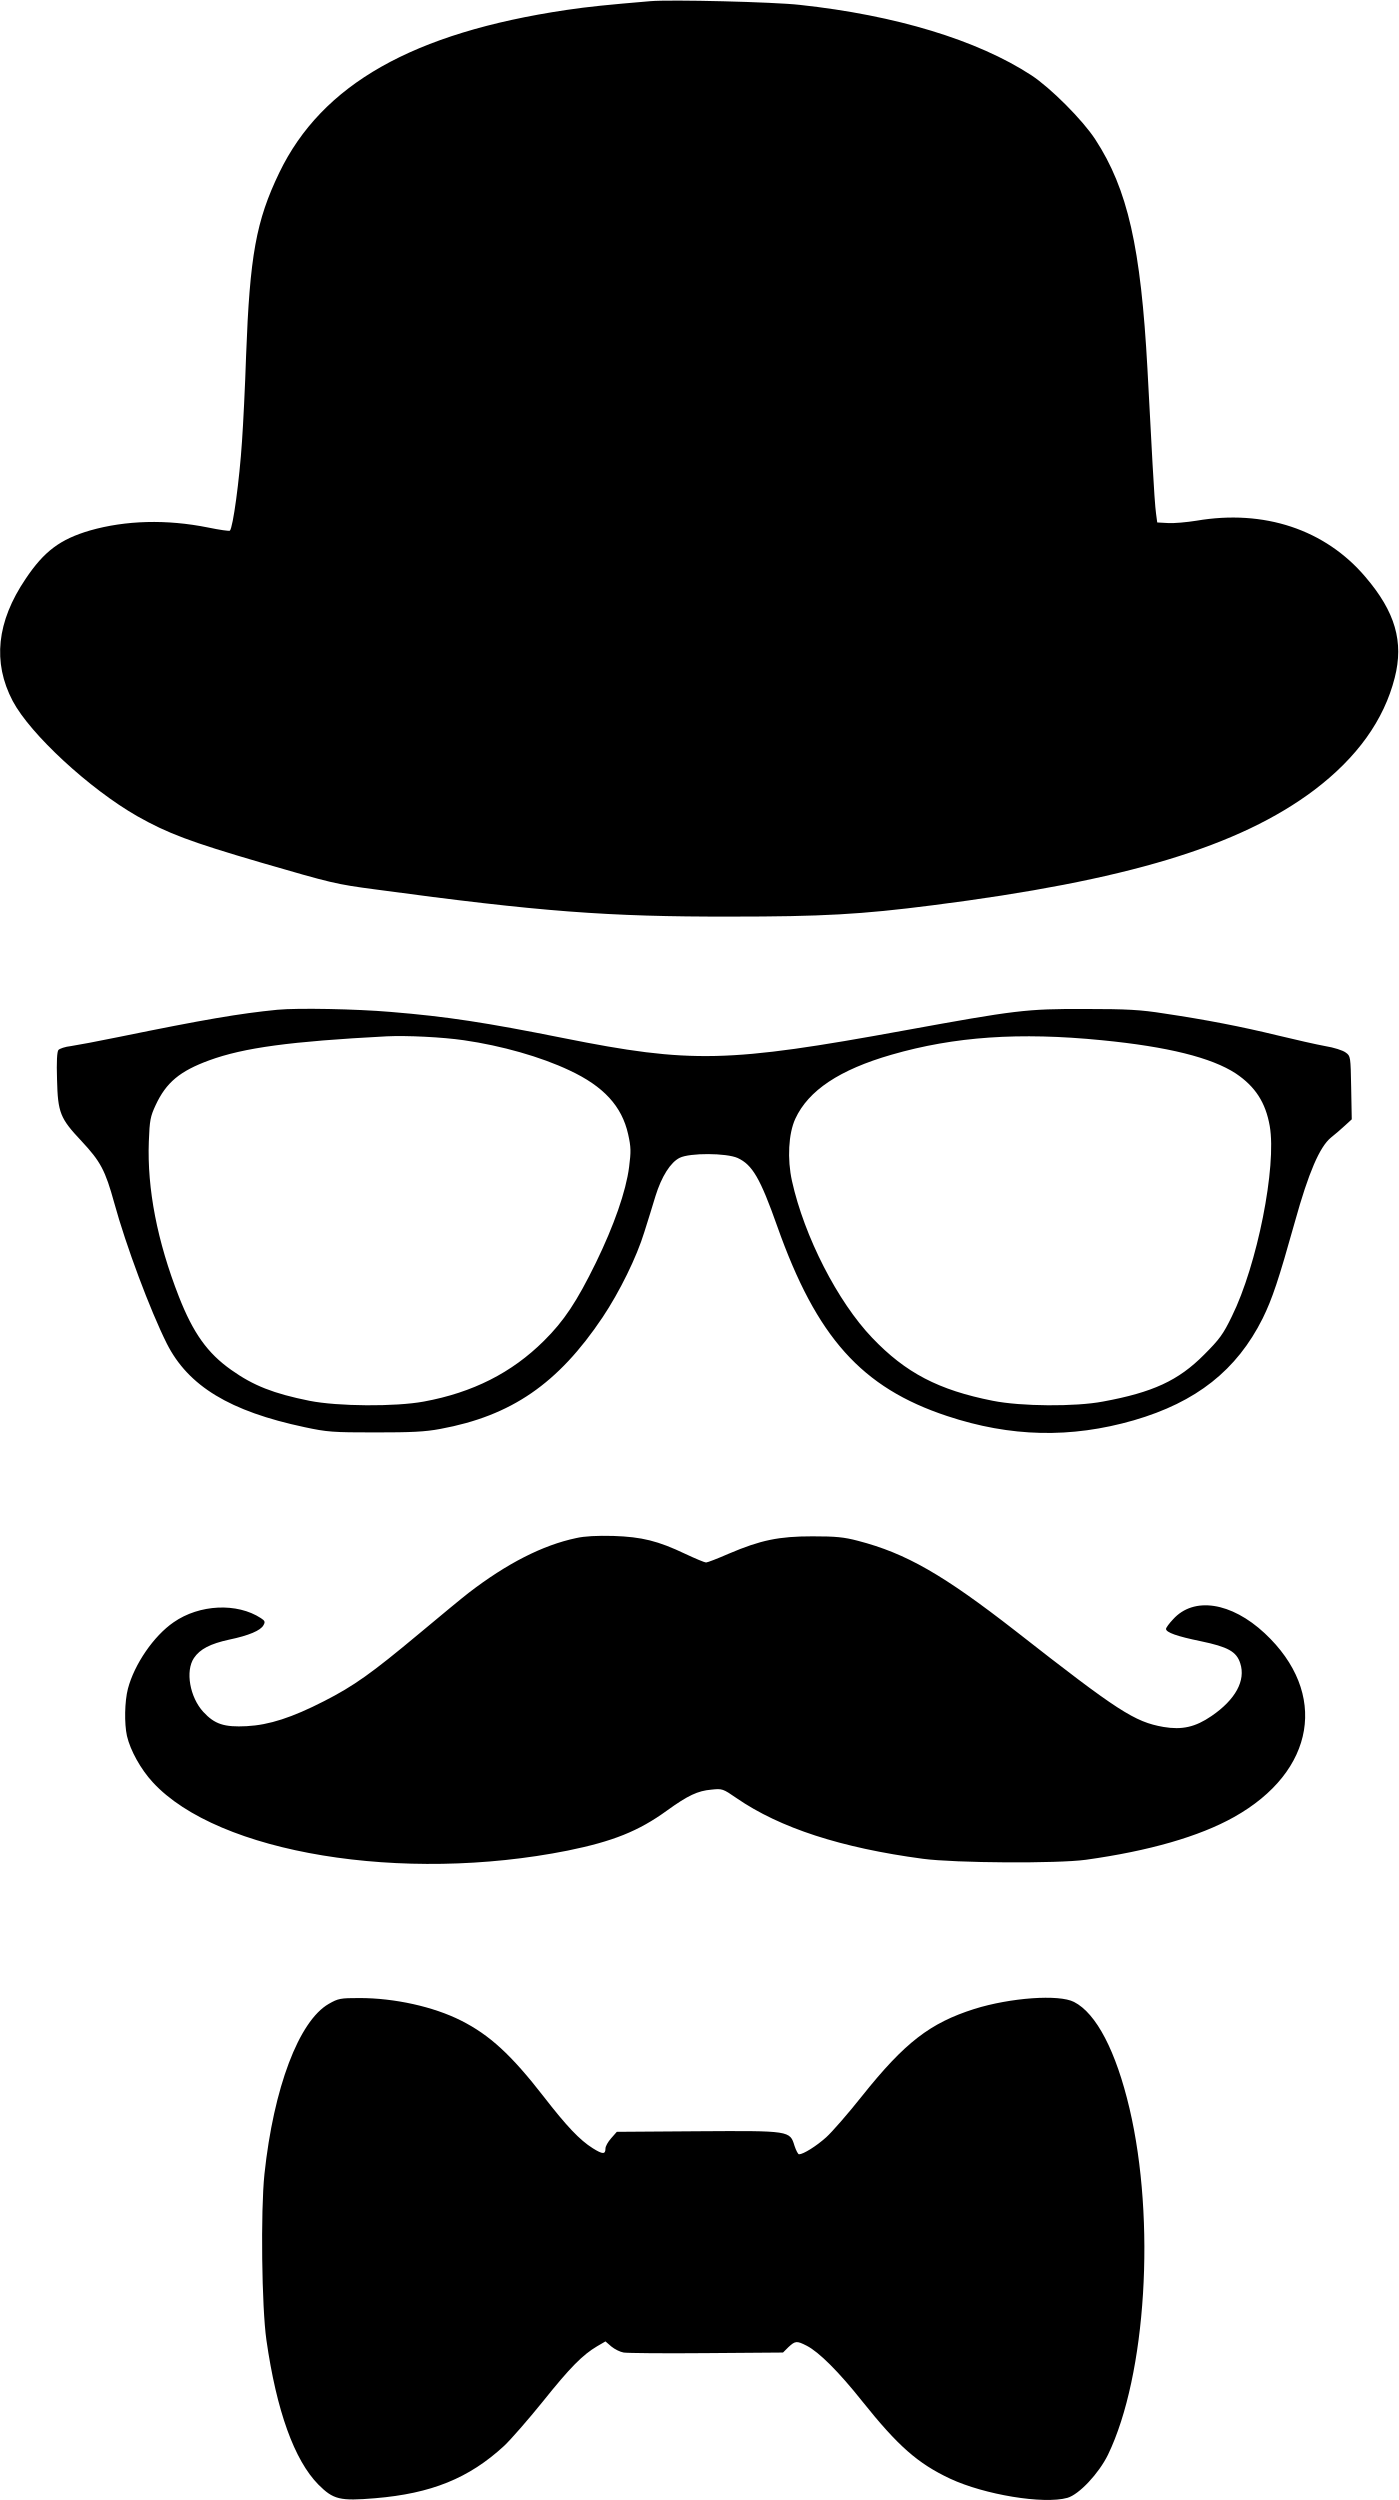
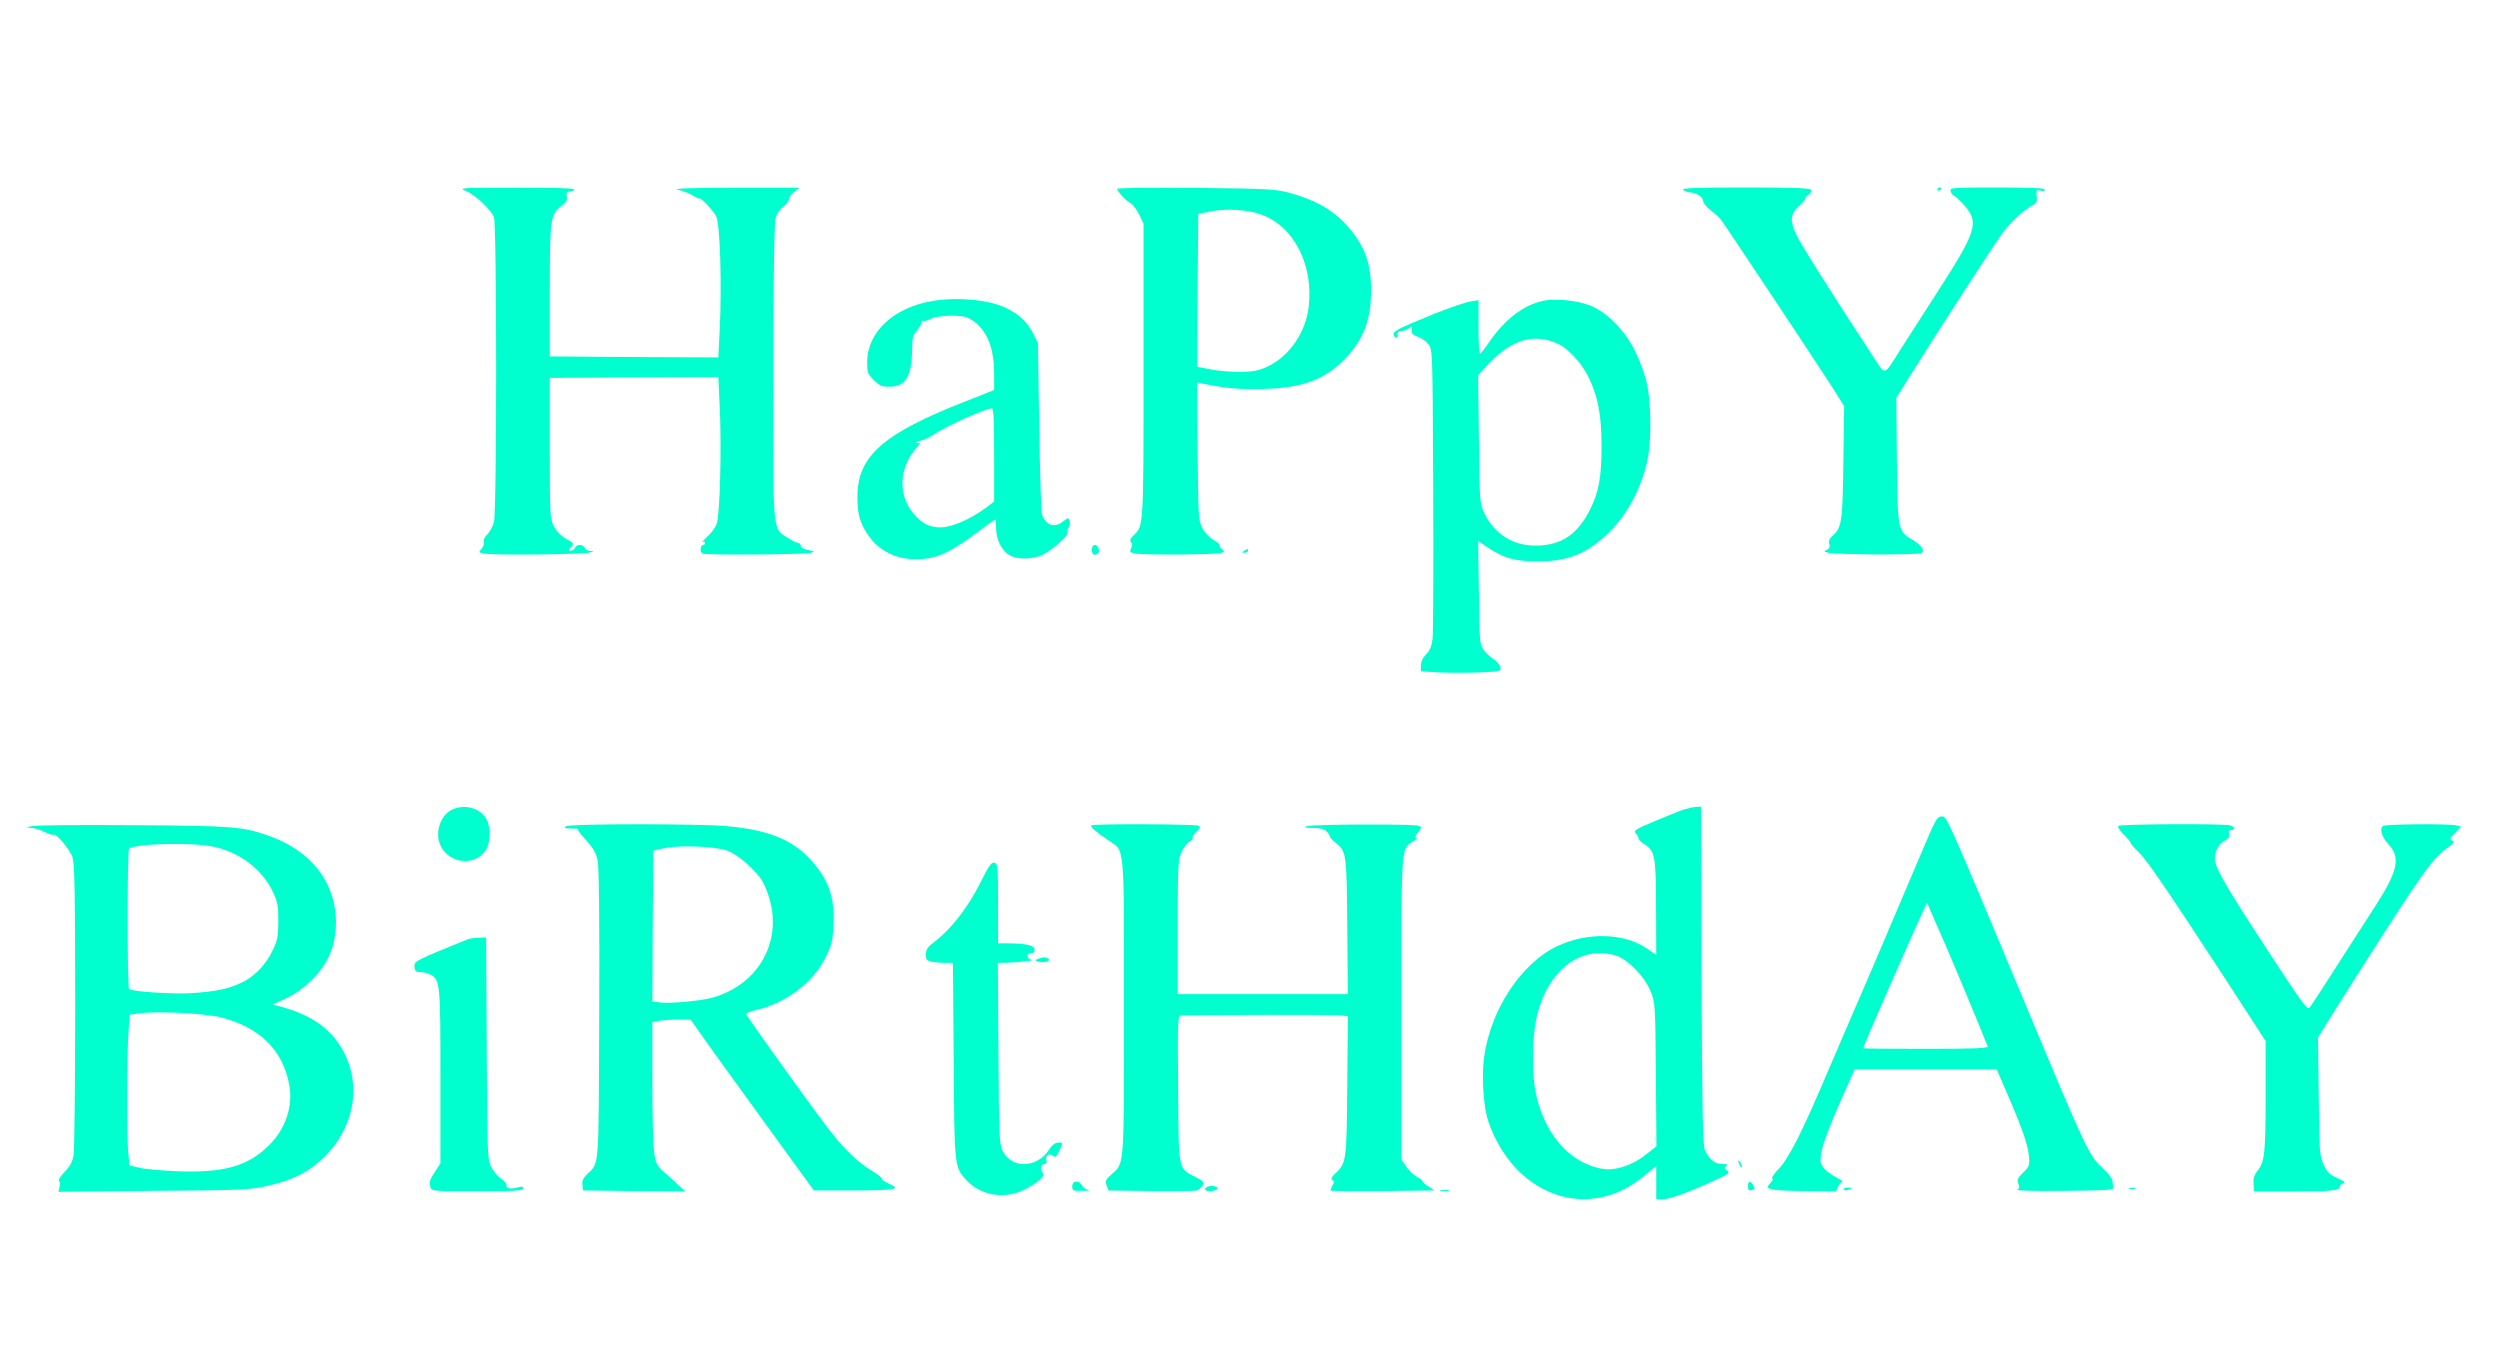
- <svg xmlns="http://www.w3.org/2000/svg" version="1.0" width="716pt" height="1280pt" viewBox="0 0 716 1280" preserveAspectRatio="xMidYMid meet">
-   <g transform="translate(0,1280) scale(0.1,-0.1)" fill="#000000" stroke="none">
-     <path d="M3330 12794 c-225 -19 -314 -28 -430 -45 -786 -117 -1252 -381 -1470 -833 -119 -247 -151 -425 -170 -936 -5 -157 -15 -355 -21 -440 -13 -198 -46 -441 -62 -457 -3 -3 -53 4 -111 16 -213 43 -423 37 -605 -15 -153 -45 -235 -106 -330 -248 -148 -219 -170 -427 -66 -625 90 -170 393 -450 638 -590 156 -88 270 -131 632 -237 365 -106 383 -111 588 -138 843 -114 1188 -140 1817 -139 469 0 669 11 1035 58 991 126 1570 301 1954 590 219 166 357 358 412 575 47 184 3 337 -150 516 -206 243 -519 347 -865 288 -50 -8 -116 -14 -146 -12 l-55 3 -6 45 c-4 25 -12 140 -18 255 -6 116 -18 334 -26 485 -34 625 -101 921 -267 1176 -65 100 -230 265 -328 329 -276 180 -694 307 -1185 360 -131 15 -663 28 -765 19z" />
-     <path d="M1420 7630 c-193 -19 -375 -50 -810 -139 -107 -22 -219 -43 -247 -47 -29 -3 -58 -13 -64 -20 -7 -9 -10 -59 -7 -151 4 -171 16 -199 125 -315 98 -105 122 -150 168 -317 60 -219 184 -550 269 -720 110 -218 323 -347 705 -428 116 -25 145 -27 361 -27 186 0 256 3 335 18 363 67 602 231 830 571 87 130 175 309 214 437 18 57 44 140 57 184 31 100 77 173 124 196 52 26 239 25 297 -1 75 -35 115 -102 203 -351 201 -567 431 -825 869 -970 325 -108 633 -115 956 -22 320 93 527 256 660 522 49 100 81 195 165 495 70 252 127 384 185 431 20 16 52 43 71 61 l35 32 -3 162 c-3 160 -3 162 -28 180 -14 11 -61 26 -105 33 -44 8 -154 33 -245 55 -185 45 -365 80 -580 112 -120 19 -189 23 -405 23 -302 1 -354 -6 -925 -110 -902 -165 -1091 -170 -1745 -39 -400 80 -594 110 -885 134 -176 15 -474 21 -580 11z m955 -156 c194 -28 394 -85 540 -154 176 -82 269 -184 301 -327 15 -67 15 -89 5 -168 -16 -125 -78 -301 -170 -490 -98 -200 -163 -298 -266 -400 -165 -164 -365 -265 -615 -311 -146 -27 -440 -25 -586 4 -183 37 -286 77 -400 158 -122 86 -195 189 -268 375 -111 284 -163 552 -154 794 4 110 8 129 35 187 54 116 124 174 274 229 178 65 415 97 909 123 102 5 285 -4 395 -20z m3267 0 c337 -33 561 -89 685 -170 100 -67 153 -149 174 -269 36 -207 -64 -712 -194 -975 -44 -91 -63 -117 -142 -196 -132 -133 -263 -193 -518 -240 -142 -27 -419 -25 -564 4 -278 55 -446 143 -617 322 -177 185 -348 519 -411 803 -25 113 -18 243 17 319 67 145 226 251 493 328 322 93 654 116 1077 74z" />
-     <path d="M2950 4925 c-171 -36 -355 -130 -550 -280 -30 -23 -145 -118 -255 -210 -242 -202 -333 -267 -486 -345 -164 -84 -281 -122 -396 -128 -115 -6 -164 10 -222 73 -69 75 -93 209 -48 276 31 46 84 73 180 94 101 21 162 47 176 74 10 17 7 23 -13 36 -122 80 -315 71 -447 -21 -102 -70 -201 -215 -234 -340 -17 -66 -19 -178 -5 -242 17 -74 71 -171 132 -237 334 -364 1279 -519 2125 -350 230 47 362 99 508 205 108 78 158 101 227 107 56 6 59 5 130 -44 221 -152 534 -254 953 -310 166 -22 690 -25 835 -5 323 45 580 119 757 218 419 234 486 636 158 942 -171 159 -363 189 -469 71 -20 -21 -36 -43 -36 -49 0 -18 56 -38 178 -63 139 -29 183 -53 202 -113 29 -88 -24 -186 -147 -270 -83 -57 -151 -72 -246 -56 -148 26 -232 80 -757 491 -371 289 -561 398 -807 462 -72 19 -114 23 -233 23 -172 0 -265 -19 -429 -89 -57 -25 -109 -45 -116 -45 -7 0 -55 20 -106 44 -141 67 -222 87 -369 92 -83 2 -147 -1 -190 -11z" />
-     <path d="M1683 2540 c-153 -88 -282 -430 -329 -871 -20 -191 -14 -682 10 -850 52 -363 143 -615 266 -740 77 -77 110 -85 290 -70 288 24 481 102 661 268 34 32 124 135 199 228 140 175 203 238 277 282 l43 25 30 -26 c17 -14 45 -28 63 -31 18 -3 208 -5 424 -3 l392 3 28 28 c35 32 42 33 93 7 63 -32 165 -134 285 -285 183 -229 284 -318 450 -396 176 -82 478 -132 600 -98 60 17 161 125 208 221 196 406 245 1199 110 1773 -69 293 -170 487 -284 545 -77 40 -326 22 -511 -36 -226 -72 -355 -171 -573 -444 -72 -91 -156 -187 -185 -213 -50 -45 -117 -87 -139 -87 -5 0 -15 19 -23 43 -24 78 -21 78 -496 75 l-414 -3 -29 -33 c-16 -18 -29 -41 -29 -52 0 -31 -14 -31 -65 1 -67 42 -134 113 -251 264 -166 214 -277 316 -424 390 -141 71 -340 115 -519 115 -99 0 -109 -2 -158 -30z" />
+ <svg xmlns="http://www.w3.org/2000/svg" version="1.0" width="1280pt" height="690pt" viewBox="0 0 1280 690" preserveAspectRatio="xMidYMid meet">
+   <g transform="translate(0,690) scale(0.1,-0.1)" fill="#00ffce" stroke="none">
+     <path d="M2386 5922 c48 -20 129 -96 143 -134 15 -40 15 -1509 0 -1562 -6 -21 -21 -49 -34 -62 -14 -14 -22 -31 -18 -39 3 -9 -2 -24 -11 -34 -16 -18 -15 -19 10 -25 35 -9 512 -5 544 5 24 7 24 7 2 8 -12 1 -25 8 -28 16 -4 8 -15 15 -25 15 -11 0 -22 -7 -25 -15 -4 -8 -13 -15 -22 -15 -13 0 -13 3 2 19 16 18 15 20 -25 42 -27 15 -50 39 -63 64 -20 38 -21 55 -21 400 l0 360 431 3 432 2 7 -154 c10 -206 1 -551 -15 -596 -6 -19 -28 -50 -49 -68 -20 -19 -30 -31 -23 -27 6 3 12 1 12 -4 0 -6 -4 -11 -9 -11 -16 0 -19 -38 -4 -44 21 -9 523 -5 553 3 23 7 23 8 -12 15 -23 4 -38 13 -38 21 0 8 -6 15 -13 15 -7 0 -32 12 -55 27 -78 50 -74 12 -73 853 1 463 5 759 12 782 6 23 22 47 39 60 17 12 30 30 30 39 0 10 12 27 28 38 l27 20 -335 0 c-213 -1 -319 -4 -292 -10 24 -4 59 -18 78 -29 19 -12 34 -19 34 -17 0 16 75 -64 88 -93 19 -43 28 -354 17 -576 l-7 -144 -432 2 -431 3 0 335 c0 370 3 392 59 435 26 20 32 31 28 50 -3 20 0 25 17 25 11 0 21 5 21 10 0 6 -105 10 -297 9 -290 0 -297 -1 -257 -17z" />
+     <path d="M5720 5933 c1 -13 43 -60 67 -72 11 -6 32 -32 45 -58 l23 -48 0 -750 c0 -803 0 -798 -50 -845 -18 -17 -22 -27 -14 -36 7 -9 7 -19 0 -32 -9 -17 -6 -20 21 -26 42 -8 419 -6 441 3 17 6 17 8 3 20 -9 7 -14 16 -12 20 3 4 -11 16 -30 26 -20 11 -45 36 -57 60 -21 38 -22 53 -25 393 l-3 354 28 -6 c120 -24 174 -29 288 -28 218 2 341 46 450 164 89 96 125 194 125 344 0 118 -25 201 -85 282 -80 109 -176 171 -331 214 -74 20 -107 22 -481 26 -222 2 -403 0 -403 -5z m742 -133 c165 -62 265 -260 238 -475 -16 -129 -100 -250 -209 -301 -46 -22 -71 -27 -141 -28 -47 0 -115 5 -153 13 l-67 13 2 392 3 391 60 12 c83 17 198 10 267 -17z" />
+     <path d="M8618 5928 c7 -7 22 -13 35 -13 34 -2 67 -24 67 -44 0 -10 17 -31 38 -47 20 -15 43 -35 50 -44 18 -22 506 -757 576 -867 l58 -92 -4 -288 c-4 -306 -8 -334 -56 -377 -15 -13 -20 -26 -16 -41 4 -16 0 -25 -13 -30 -16 -7 -15 -9 7 -15 37 -10 463 -12 478 -2 20 13 -1 42 -50 71 -70 40 -73 54 -76 410 l-3 313 57 92 c183 292 453 709 491 758 43 57 107 114 151 138 20 9 23 18 20 46 -4 31 -2 33 19 28 14 -4 23 -2 23 5 0 8 -72 11 -244 11 -237 0 -244 -1 -239 -19 3 -11 11 -21 18 -23 6 -2 31 -25 54 -51 76 -88 61 -132 -149 -457 -73 -113 -155 -241 -183 -285 -81 -129 -73 -126 -125 -48 -210 320 -380 589 -404 640 -36 75 -32 109 17 152 18 16 31 31 28 34 -3 3 4 11 15 18 11 7 18 19 15 26 -4 10 -71 13 -336 13 -260 0 -328 -3 -319 -12z" />
+     <path d="M9920 5929 c0 -5 5 -7 10 -4 6 3 10 8 10 11 0 2 -4 4 -10 4 -5 0 -10 -5 -10 -11z" />
+     <path d="M4775 5359 c-200 -33 -334 -159 -335 -312 0 -54 3 -62 34 -93 29 -29 41 -34 79 -34 84 0 116 52 117 192 0 56 4 71 25 96 14 17 25 36 25 43 0 7 3 10 6 6 4 -3 21 1 38 10 39 20 161 23 196 4 87 -46 130 -141 130 -285 l0 -83 -147 -58 c-424 -166 -553 -281 -553 -489 0 -89 12 -131 53 -193 63 -95 174 -140 300 -123 75 11 138 43 255 130 51 39 95 70 98 70 2 0 4 -20 4 -45 0 -57 29 -114 68 -137 40 -24 116 -23 169 1 47 22 135 99 128 112 -3 4 0 17 6 27 7 11 9 27 6 36 -6 16 -9 16 -33 -3 -46 -36 -86 -23 -109 34 -4 11 -11 214 -14 450 l-7 430 -26 51 c-32 60 -74 98 -143 130 -87 40 -245 54 -370 33z m315 -788 l0 -239 -48 -36 c-77 -56 -170 -96 -225 -96 -59 0 -95 18 -139 70 -80 92 -76 230 8 329 24 27 30 39 17 34 -10 -3 -15 -3 -12 1 4 4 15 8 27 11 11 2 37 14 59 28 80 51 262 133 301 136 9 1 12 -53 12 -238z" />
+     <path d="M7902 5360 c-103 -22 -199 -96 -282 -218 -19 -29 -38 -52 -42 -52 -5 0 -8 61 -8 136 l0 137 -39 -6 c-22 -3 -104 -31 -183 -62 -190 -77 -219 -92 -212 -110 8 -21 22 -19 20 3 -1 11 6 17 20 17 12 1 29 7 39 15 15 13 17 12 13 -9 -2 -19 4 -25 31 -35 19 -6 44 -24 55 -39 21 -28 21 -36 24 -740 2 -392 0 -736 -3 -766 -5 -40 -14 -62 -33 -81 -17 -17 -27 -38 -27 -57 l0 -30 95 -6 c52 -2 145 -2 206 0 106 5 111 7 106 27 -2 11 -18 30 -35 41 -16 11 -40 33 -51 48 -20 27 -21 44 -24 293 l-4 264 51 -34 c80 -54 141 -71 256 -70 153 0 248 38 358 143 104 99 182 251 207 404 15 92 12 268 -6 355 -8 43 -34 117 -59 168 -54 112 -147 207 -237 241 -65 25 -175 36 -236 23z m73 -219 c52 -23 124 -101 158 -171 49 -100 67 -198 67 -354 0 -159 -14 -235 -59 -325 -55 -109 -123 -165 -220 -180 -146 -23 -265 39 -325 169 -19 42 -21 68 -24 372 l-4 327 58 62 c117 122 227 153 349 100z" />
+     <path d="M5590 4085 c0 -15 6 -25 14 -25 19 0 28 14 20 34 -10 25 -34 19 -34 -9z" />
+     <path d="M6370 4080 c-13 -8 -12 -10 3 -10 9 0 17 5 17 10 0 12 -1 12 -20 0z" />
+     <path d="M2312 2753 c-53 -26 -83 -105 -62 -168 34 -104 179 -128 237 -38 26 39 27 122 2 162 -34 56 -113 76 -177 44z" />
+     <path d="M8616 2754 c-19 -7 -85 -34 -145 -59 -98 -41 -109 -48 -96 -62 8 -8 15 -20 15 -26 1 -7 15 -21 33 -32 50 -32 56 -63 56 -327 l1 -237 -50 34 c-117 79 -305 83 -458 10 -183 -87 -339 -323 -373 -565 -12 -81 -6 -221 12 -298 23 -96 85 -207 157 -280 185 -188 445 -202 646 -36 l66 54 0 -85 0 -85 35 0 c35 0 128 34 266 97 71 32 77 37 62 49 -16 12 -16 15 -3 24 11 7 6 10 -21 10 -39 0 -69 24 -91 75 -10 24 -13 213 -16 893 l-3 862 -29 -2 c-15 -1 -44 -8 -64 -14z m-343 -746 c60 -18 148 -108 178 -183 24 -59 24 -66 27 -427 l3 -367 -57 -45 c-68 -53 -154 -81 -217 -71 -172 28 -307 186 -347 405 -16 90 -14 271 5 360 52 246 223 383 408 328z" />
+     <path d="M9889 2653 c-17 -38 -71 -165 -121 -283 -50 -118 -133 -314 -185 -435 -53 -121 -149 -346 -215 -499 -143 -337 -208 -465 -263 -523 -23 -23 -36 -44 -31 -46 6 -2 3 -11 -7 -21 -36 -36 -17 -41 161 -44 l172 -2 12 25 c6 14 16 25 22 25 6 0 -10 10 -34 23 -24 12 -53 34 -64 49 -18 25 -19 33 -8 89 6 34 46 140 90 238 l78 176 363 0 364 0 39 -90 c83 -189 119 -289 125 -345 6 -57 5 -60 -29 -94 -28 -28 -32 -37 -24 -56 7 -16 6 -24 -5 -31 -9 -5 83 -8 241 -6 221 2 254 4 251 17 -2 8 -4 24 -5 34 -1 11 -20 37 -44 59 -78 73 -82 81 -392 822 -407 974 -412 985 -437 985 -20 0 -29 -12 -54 -67z m77 -603 c53 -124 121 -286 151 -360 30 -74 57 -141 60 -147 4 -10 -63 -13 -316 -13 -177 0 -321 1 -321 3 0 14 323 748 327 744 1 -2 45 -104 99 -227z" />
+     <path d="M160 2670 l-25 -8 28 -1 c15 -1 45 -10 66 -21 21 -10 41 -17 44 -14 12 12 86 -76 99 -117 10 -35 13 -196 13 -759 0 -393 -4 -736 -8 -763 -6 -35 -18 -58 -46 -87 -21 -22 -34 -43 -29 -46 5 -4 7 -17 3 -31 l-6 -25 488 5 c450 3 495 5 581 25 129 29 210 69 287 143 177 169 204 421 67 603 -61 80 -152 136 -281 171 l-44 12 67 31 c90 42 178 127 218 211 43 89 50 208 19 309 -44 147 -161 257 -336 317 -127 43 -181 47 -690 50 -269 2 -501 0 -515 -5z m933 -105 c136 -29 250 -116 305 -233 23 -49 27 -70 27 -147 0 -77 -4 -98 -27 -147 -37 -79 -96 -140 -167 -172 -70 -31 -123 -42 -251 -51 -90 -6 -306 8 -319 21 -10 9 -10 714 0 720 41 25 326 32 432 9z m39 -874 c198 -51 316 -167 349 -345 20 -110 -18 -225 -103 -309 -107 -107 -228 -142 -463 -134 -82 3 -173 11 -201 18 l-51 12 -7 75 c-8 94 -6 499 2 612 l7 85 50 7 c92 12 335 0 417 -21z" />
+     <path d="M2900 2670 c-13 -8 -12 -10 5 -11 11 -1 28 -2 38 -1 9 1 17 -2 17 -7 0 -5 20 -31 45 -57 33 -37 47 -62 55 -100 7 -33 10 -299 8 -790 -3 -811 1 -753 -62 -816 -20 -19 -27 -35 -24 -55 l3 -28 262 -3 263 -2 -33 29 c-17 17 -51 47 -75 68 -37 33 -44 45 -52 98 -6 33 -10 198 -10 366 l0 306 38 7 c20 3 64 6 97 6 l61 0 61 -87 c34 -49 176 -245 316 -438 l254 -350 207 0 c193 0 236 6 194 26 -10 5 -26 13 -35 18 -10 4 -18 12 -18 17 0 5 -24 24 -55 42 -72 44 -146 116 -229 227 -115 152 -411 566 -411 574 0 4 23 13 52 20 151 34 292 141 354 267 32 64 37 85 42 168 6 121 -18 208 -82 292 -102 134 -227 192 -461 214 -141 13 -805 13 -825 0z m823 -125 c56 -20 147 -100 182 -159 13 -23 32 -73 41 -111 51 -218 -77 -423 -302 -484 -60 -16 -215 -30 -263 -24 l-41 6 2 386 3 386 55 12 c76 17 262 10 323 -12z" />
+     <path d="M5587 2674 c-7 -7 25 -34 92 -79 80 -54 76 -6 76 -850 0 -826 2 -799 -62 -856 -32 -27 -35 -34 -27 -58 l9 -26 215 -3 c118 -1 224 0 235 2 11 3 25 14 32 25 11 17 7 22 -35 44 -91 47 -87 27 -90 453 -3 353 -2 374 15 375 114 3 779 4 811 1 l43 -5 -3 -356 c-3 -387 -5 -398 -62 -450 -19 -18 -23 -27 -14 -33 10 -6 10 -12 0 -29 -7 -11 -11 -23 -9 -25 2 -2 123 -3 268 -2 l264 3 -32 21 c-18 11 -31 23 -28 25 2 3 -10 13 -28 22 -18 10 -43 34 -57 54 l-25 37 0 770 c0 845 -2 820 59 857 17 10 25 19 18 19 -9 0 -7 9 8 27 20 26 20 28 3 35 -24 10 -539 8 -572 -2 -20 -6 -13 -8 30 -9 41 -1 60 -6 72 -19 10 -10 17 -22 17 -26 0 -5 11 -17 25 -28 59 -46 60 -52 63 -430 l3 -348 -435 0 -436 0 0 343 c0 314 2 345 19 384 11 23 29 46 40 53 12 6 19 15 17 19 -3 4 6 19 19 31 19 18 22 26 13 32 -15 9 -542 11 -551 2z" />
+     <path d="M10845 2671 c-3 -6 10 -26 30 -45 19 -19 35 -39 35 -43 0 -4 17 -24 38 -44 43 -41 129 -166 436 -636 l216 -333 0 -282 c0 -295 -5 -337 -43 -385 -16 -20 -21 -39 -19 -65 l3 -38 207 0 c194 0 236 5 232 26 -1 4 7 11 17 15 14 5 7 11 -30 27 -39 18 -52 30 -70 69 -21 46 -22 63 -25 349 l-4 301 33 54 c18 30 100 160 182 289 327 513 369 572 451 631 31 23 35 30 22 35 -15 6 -13 11 14 39 l31 32 -23 7 c-36 9 -361 7 -377 -3 -20 -13 -6 -57 29 -95 62 -66 47 -137 -69 -316 -37 -58 -126 -195 -196 -305 -70 -110 -133 -206 -140 -214 -10 -11 -34 19 -129 163 -301 457 -356 551 -356 602 0 36 21 74 51 90 20 10 26 19 22 34 -4 14 0 20 11 20 24 0 19 17 -6 24 -38 10 -566 7 -573 -3z" />
+     <path d="M5017 2376 c-60 -120 -149 -235 -230 -296 -38 -28 -46 -41 -47 -66 0 -27 4 -32 31 -38 17 -3 49 -6 70 -6 l38 0 4 -497 c3 -541 4 -546 60 -610 70 -80 188 -104 289 -60 69 31 123 76 109 90 -17 17 -13 47 5 47 12 0 15 6 11 21 -6 24 17 37 36 20 11 -8 17 -3 30 25 21 44 21 44 -5 44 -15 0 -31 -12 -46 -35 -62 -97 -192 -101 -238 -8 -18 35 -19 71 -22 501 l-3 462 48 1 c26 1 55 3 63 4 8 1 29 3 45 5 19 1 23 4 13 7 -24 6 -23 33 1 33 13 0 19 6 18 19 -1 21 -47 31 -138 31 l-49 0 0 204 c0 191 -1 204 -19 209 -15 4 -28 -15 -74 -107z" />
+     <path d="M2393 2090 c-263 -106 -273 -111 -271 -139 2 -23 7 -28 30 -28 15 0 39 -6 52 -13 49 -26 51 -42 51 -521 l0 -445 -27 -42 c-29 -43 -33 -58 -22 -86 6 -14 34 -16 240 -15 190 0 234 3 234 14 0 10 -7 12 -31 5 -34 -10 -62 -3 -56 13 2 6 -10 21 -27 32 -17 11 -40 38 -51 60 -19 38 -20 63 -23 608 l-3 567 -37 -1 c-20 0 -47 -4 -59 -9z" />
+     <path d="M5316 1991 c-18 -7 -18 -8 -2 -14 25 -10 72 3 54 14 -15 10 -26 10 -52 0z" />
+     <path d="M8900 955 c0 -5 5 -17 10 -25 5 -8 10 -10 10 -5 0 6 -5 17 -10 25 -5 8 -10 11 -10 5z" />
+     <path d="M5490 826 c0 -22 4 -24 53 -23 28 0 42 2 29 4 -12 3 -27 13 -32 24 -16 28 -50 25 -50 -5z" />
+     <path d="M8950 826 c0 -19 4 -23 19 -19 17 4 18 8 8 24 -16 26 -27 24 -27 -5z" />
+     <path d="M6183 824 c-25 -11 -12 -25 20 -22 17 2 32 8 32 13 0 11 -33 17 -52 9z" />
+     <path d="M9440 811 c0 -5 9 -7 20 -4 11 3 20 7 20 9 0 2 -9 4 -20 4 -11 0 -20 -4 -20 -9z" />
+     <path d="M10903 813 c9 -2 23 -2 30 0 6 3 -1 5 -18 5 -16 0 -22 -2 -12 -5z" />
+     <path d="M7378 803 c12 -2 30 -2 40 0 9 3 -1 5 -23 4 -22 0 -30 -2 -17 -4z" />
  </g>
</svg>
